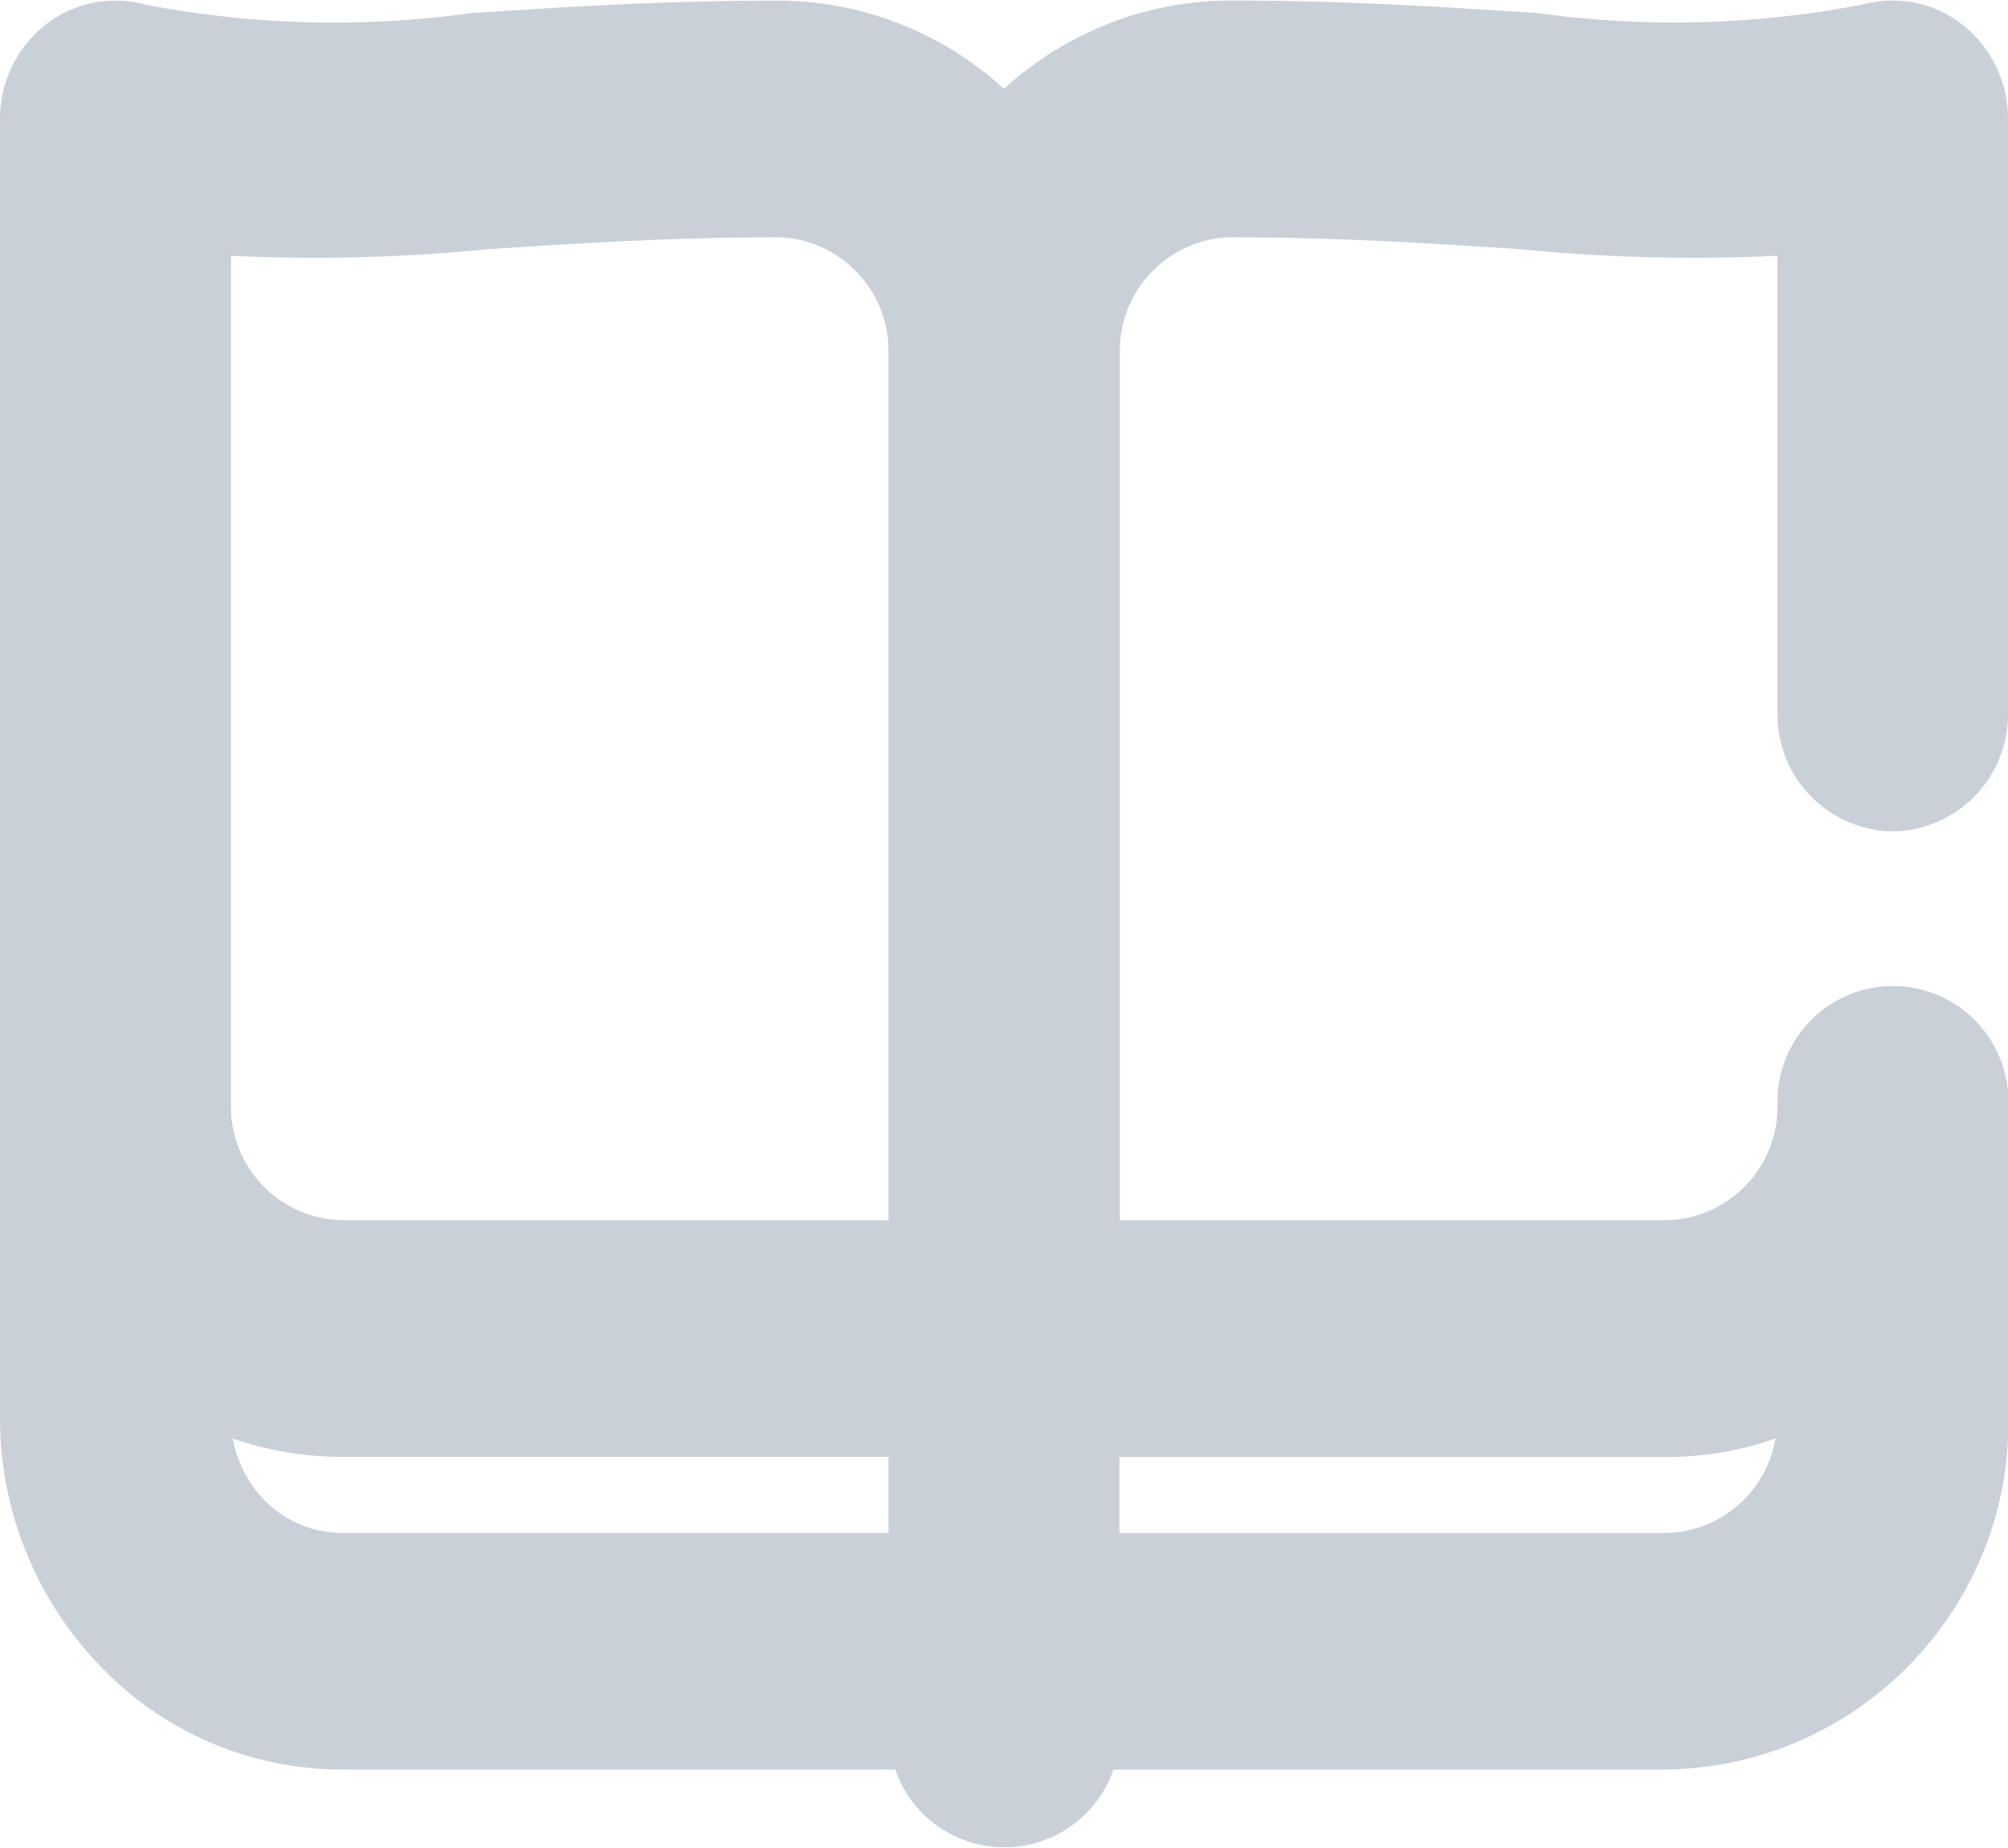
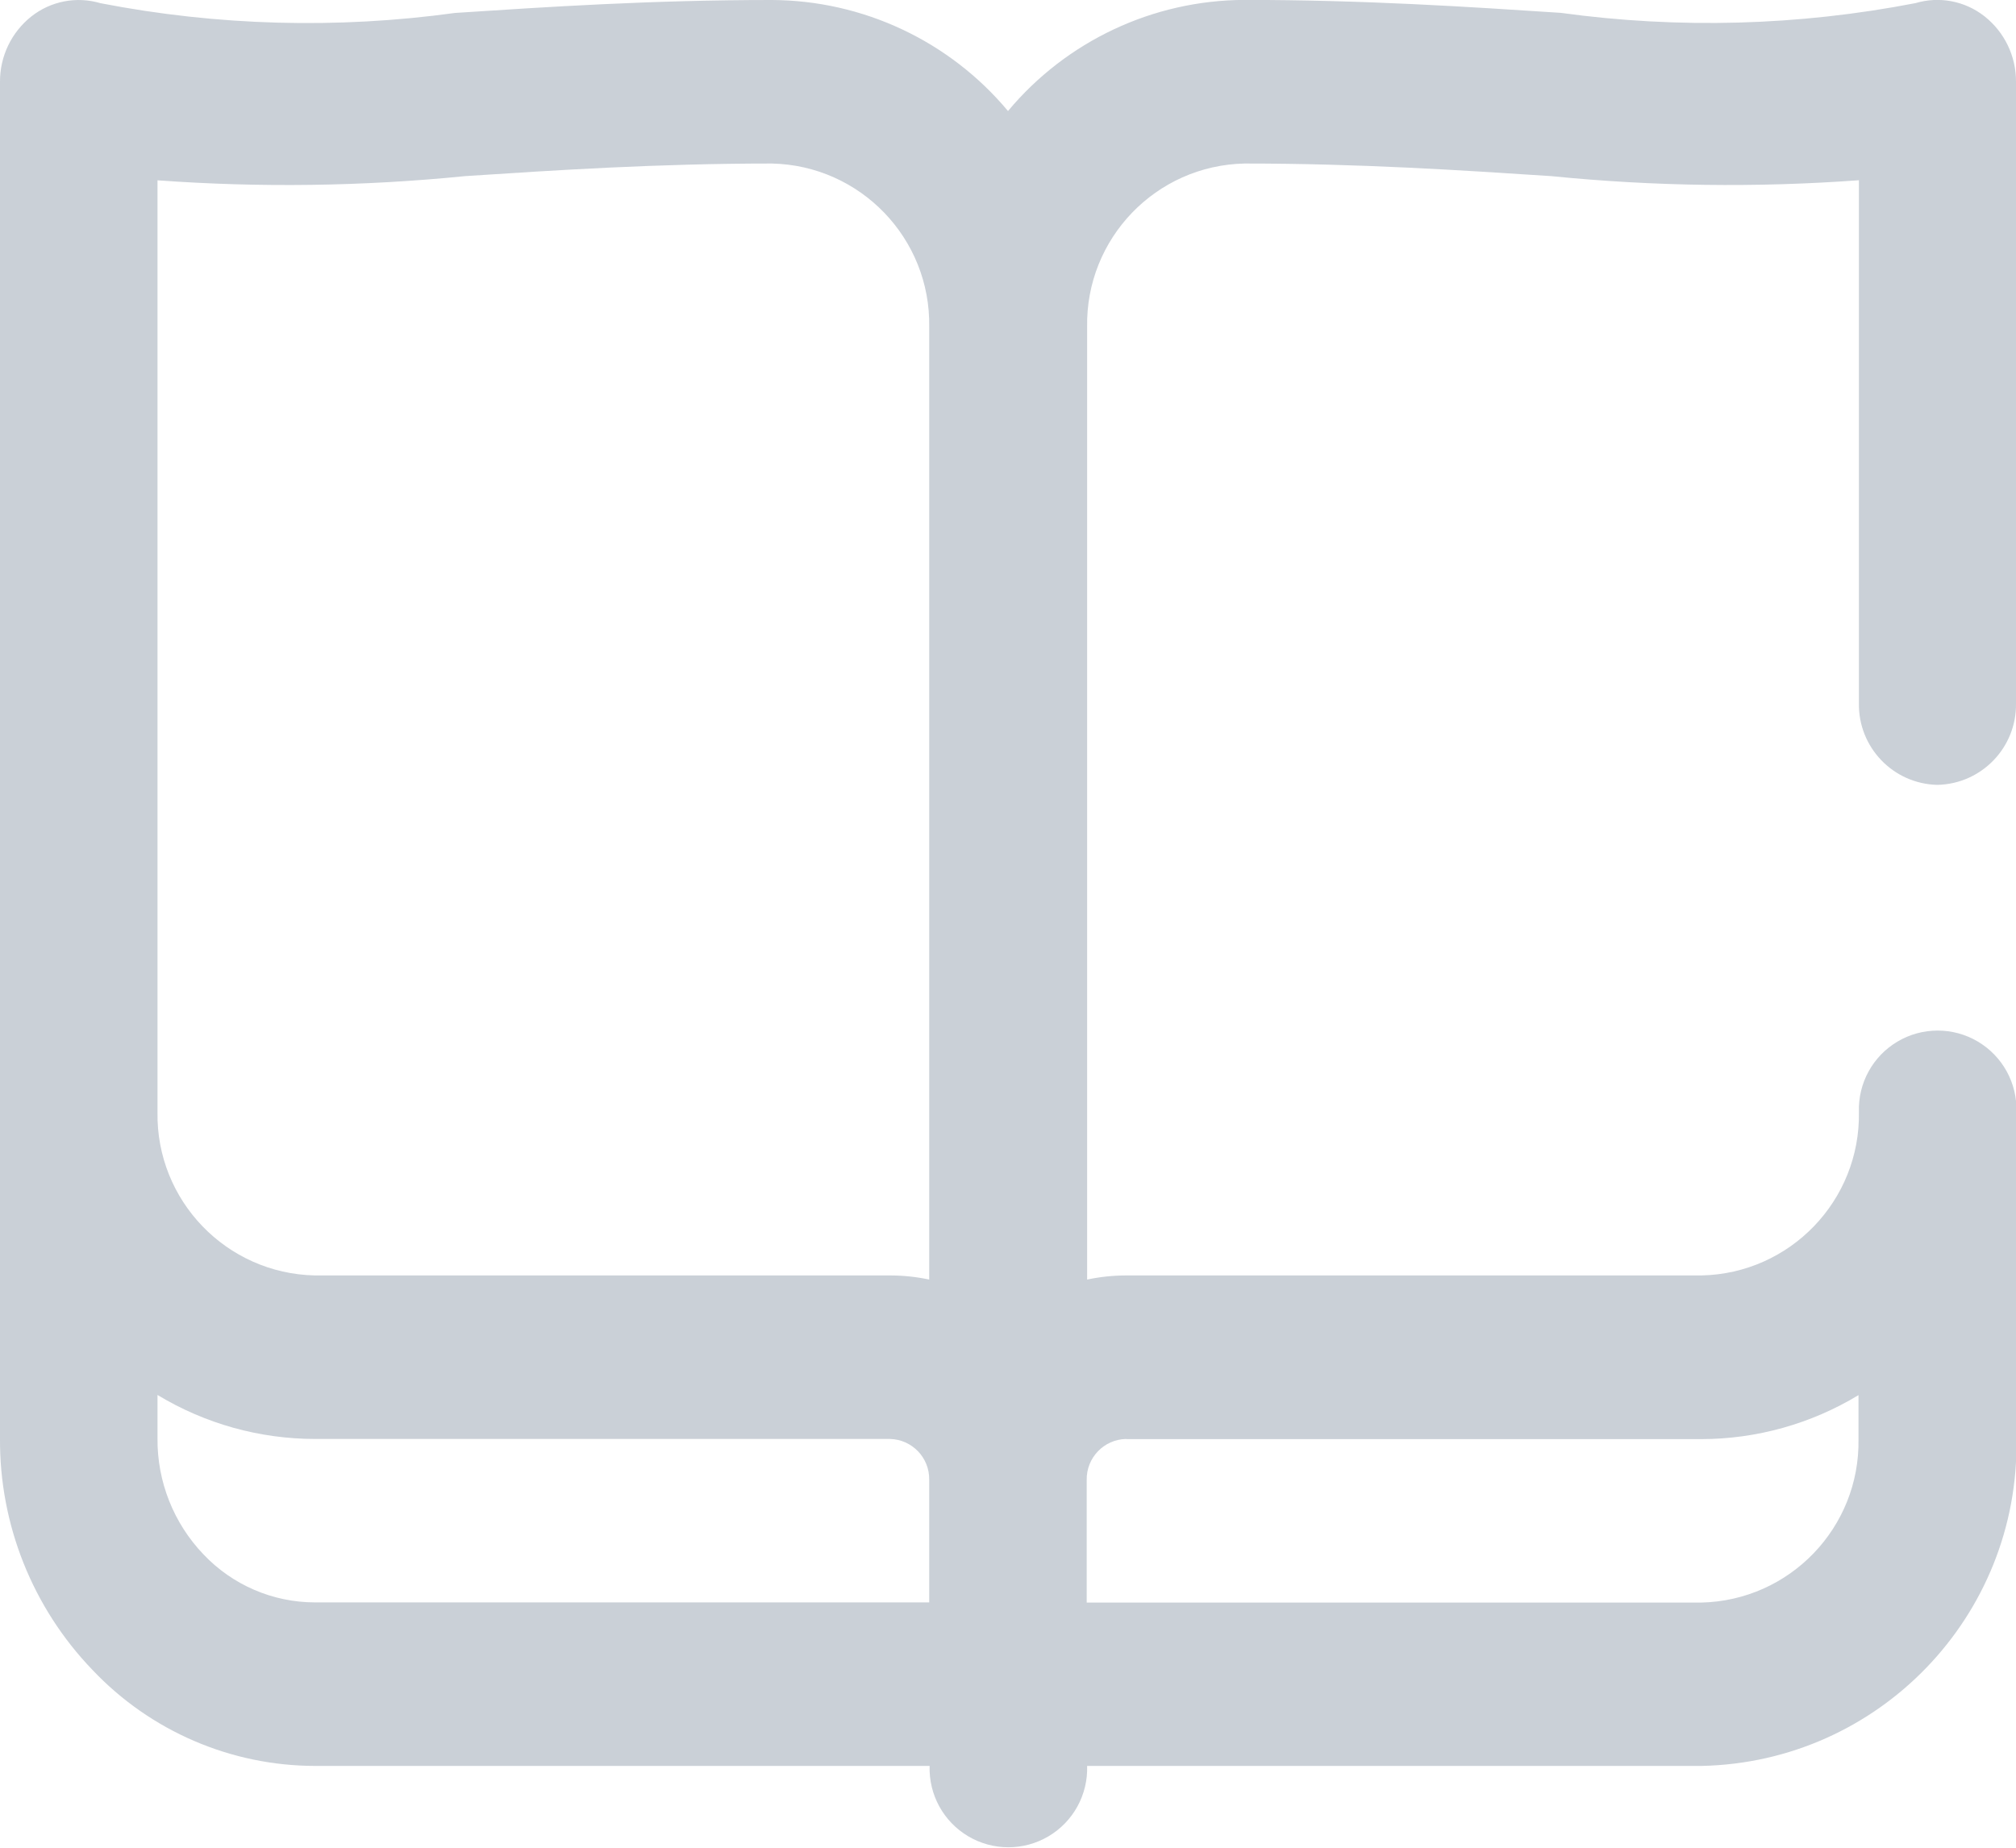
- <svg xmlns="http://www.w3.org/2000/svg" width="25" height="23.007" viewBox="0 0 25 23.007">
-   <g id="Group_42725" data-name="Group 42725" transform="translate(-243.5 -244.493)">
-     <path id="Path_304364" data-name="Path 304364" d="M267.062,254.345a.956.956,0,0,0,.938-.973v-7.4a.985.985,0,0,0-.374-.777.907.907,0,0,0-.822-.158,12.926,12.926,0,0,1-4.223.116c-1.1-.072-2.34-.154-3.769-.154A3.683,3.683,0,0,0,256,246.322,3.684,3.684,0,0,0,253.187,245c-1.428,0-2.671.082-3.769.154a12.921,12.921,0,0,1-4.222-.116.909.909,0,0,0-.823.158.987.987,0,0,0-.373.777v16.15a3.938,3.938,0,0,0,1.1,2.759,3.654,3.654,0,0,0,2.655,1.144h7.312a.938.938,0,1,0,1.875,0h7.313a3.827,3.827,0,0,0,3.75-3.893v-3.894a.938.938,0,1,0-1.875,0,1.914,1.914,0,0,1-1.875,1.947h-6.844a2.277,2.277,0,0,0-.469.049V248.894a1.914,1.914,0,0,1,1.875-1.947c1.369,0,2.581.08,3.65.15a21.177,21.177,0,0,0,3.663.049v6.226A.956.956,0,0,0,267.062,254.345Zm-12,9.734H247.75a1.83,1.83,0,0,1-1.328-.572,1.973,1.973,0,0,1-.547-1.382v-.516a3.625,3.625,0,0,0,1.875.524h6.844a.478.478,0,0,1,.468.486Zm0-3.844a2.26,2.26,0,0,0-.468-.049H247.75a1.914,1.914,0,0,1-1.875-1.947V247.147a21.276,21.276,0,0,0,3.662-.05c1.07-.07,2.282-.15,3.65-.15a1.914,1.914,0,0,1,1.875,1.947Zm2.344,1.9h6.844a3.625,3.625,0,0,0,1.875-.524v.524a1.914,1.914,0,0,1-1.875,1.946h-7.313v-1.46A.479.479,0,0,1,257.406,262.133Z" fill="#cad0d7" stroke="#cad0d7" stroke-width="1" />
-   </g>
+ <svg xmlns="http://www.w3.org/2000/svg" width="24" height="22" viewBox="0 0 24 22">
+   <path id="Path_304364" data-name="Path 304364" d="M267.062,254.345a.956.956,0,0,0,.938-.973v-7.4a.985.985,0,0,0-.374-.777.907.907,0,0,0-.822-.158,12.926,12.926,0,0,1-4.223.116c-1.1-.072-2.34-.154-3.769-.154A3.683,3.683,0,0,0,256,246.322,3.684,3.684,0,0,0,253.187,245c-1.428,0-2.671.082-3.769.154a12.921,12.921,0,0,1-4.222-.116.909.909,0,0,0-.823.158.987.987,0,0,0-.373.777v16.15a3.938,3.938,0,0,0,1.1,2.759,3.654,3.654,0,0,0,2.655,1.144h7.312a.938.938,0,1,0,1.875,0h7.313a3.827,3.827,0,0,0,3.75-3.893v-3.894a.938.938,0,1,0-1.875,0,1.914,1.914,0,0,1-1.875,1.947h-6.844a2.277,2.277,0,0,0-.469.049V248.894a1.914,1.914,0,0,1,1.875-1.947c1.369,0,2.581.08,3.65.15a21.177,21.177,0,0,0,3.663.049v6.226A.956.956,0,0,0,267.062,254.345Zm-12,9.734H247.75a1.83,1.83,0,0,1-1.328-.572,1.973,1.973,0,0,1-.547-1.382v-.516a3.625,3.625,0,0,0,1.875.524h6.844a.478.478,0,0,1,.468.486Zm0-3.844a2.26,2.26,0,0,0-.468-.049H247.75a1.914,1.914,0,0,1-1.875-1.947V247.147a21.276,21.276,0,0,0,3.662-.05c1.07-.07,2.282-.15,3.65-.15a1.914,1.914,0,0,1,1.875,1.947Zm2.344,1.9h6.844a3.625,3.625,0,0,0,1.875-.524v.524a1.914,1.914,0,0,1-1.875,1.946h-7.313v-1.46A.479.479,0,0,1,257.406,262.133Z" transform="translate(-244 -245)" fill="#cad0d7" />
</svg>
